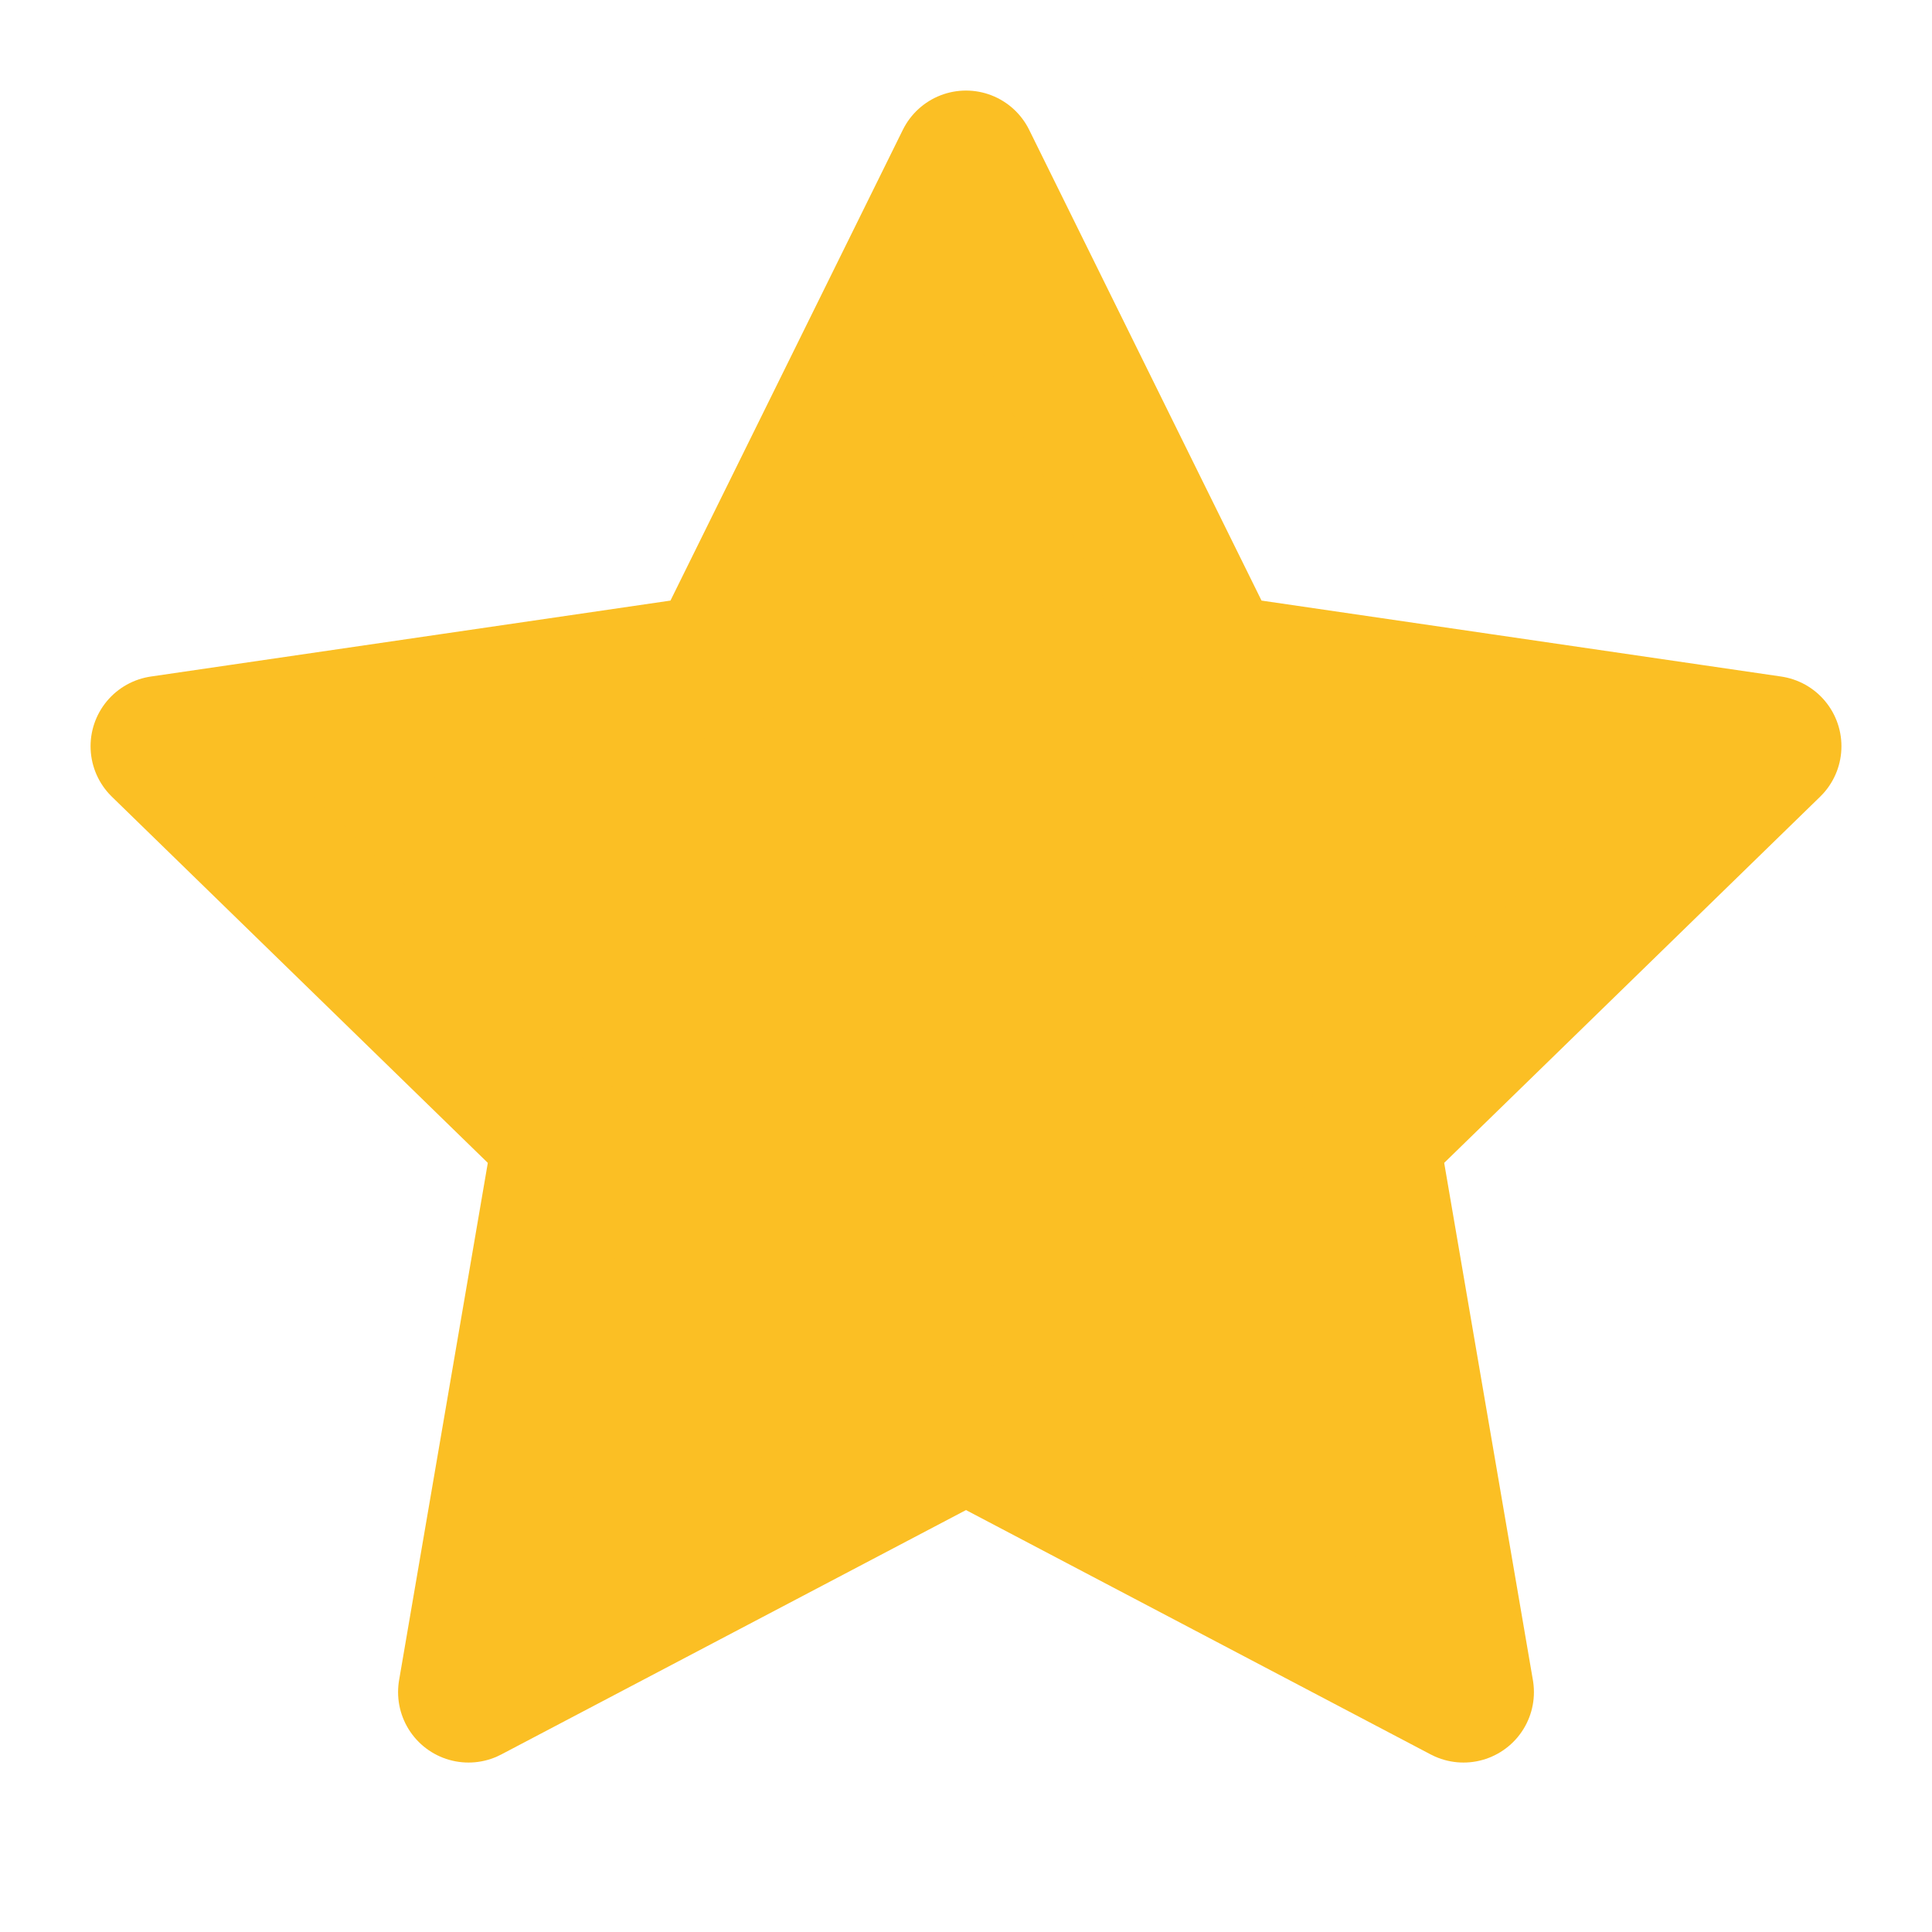
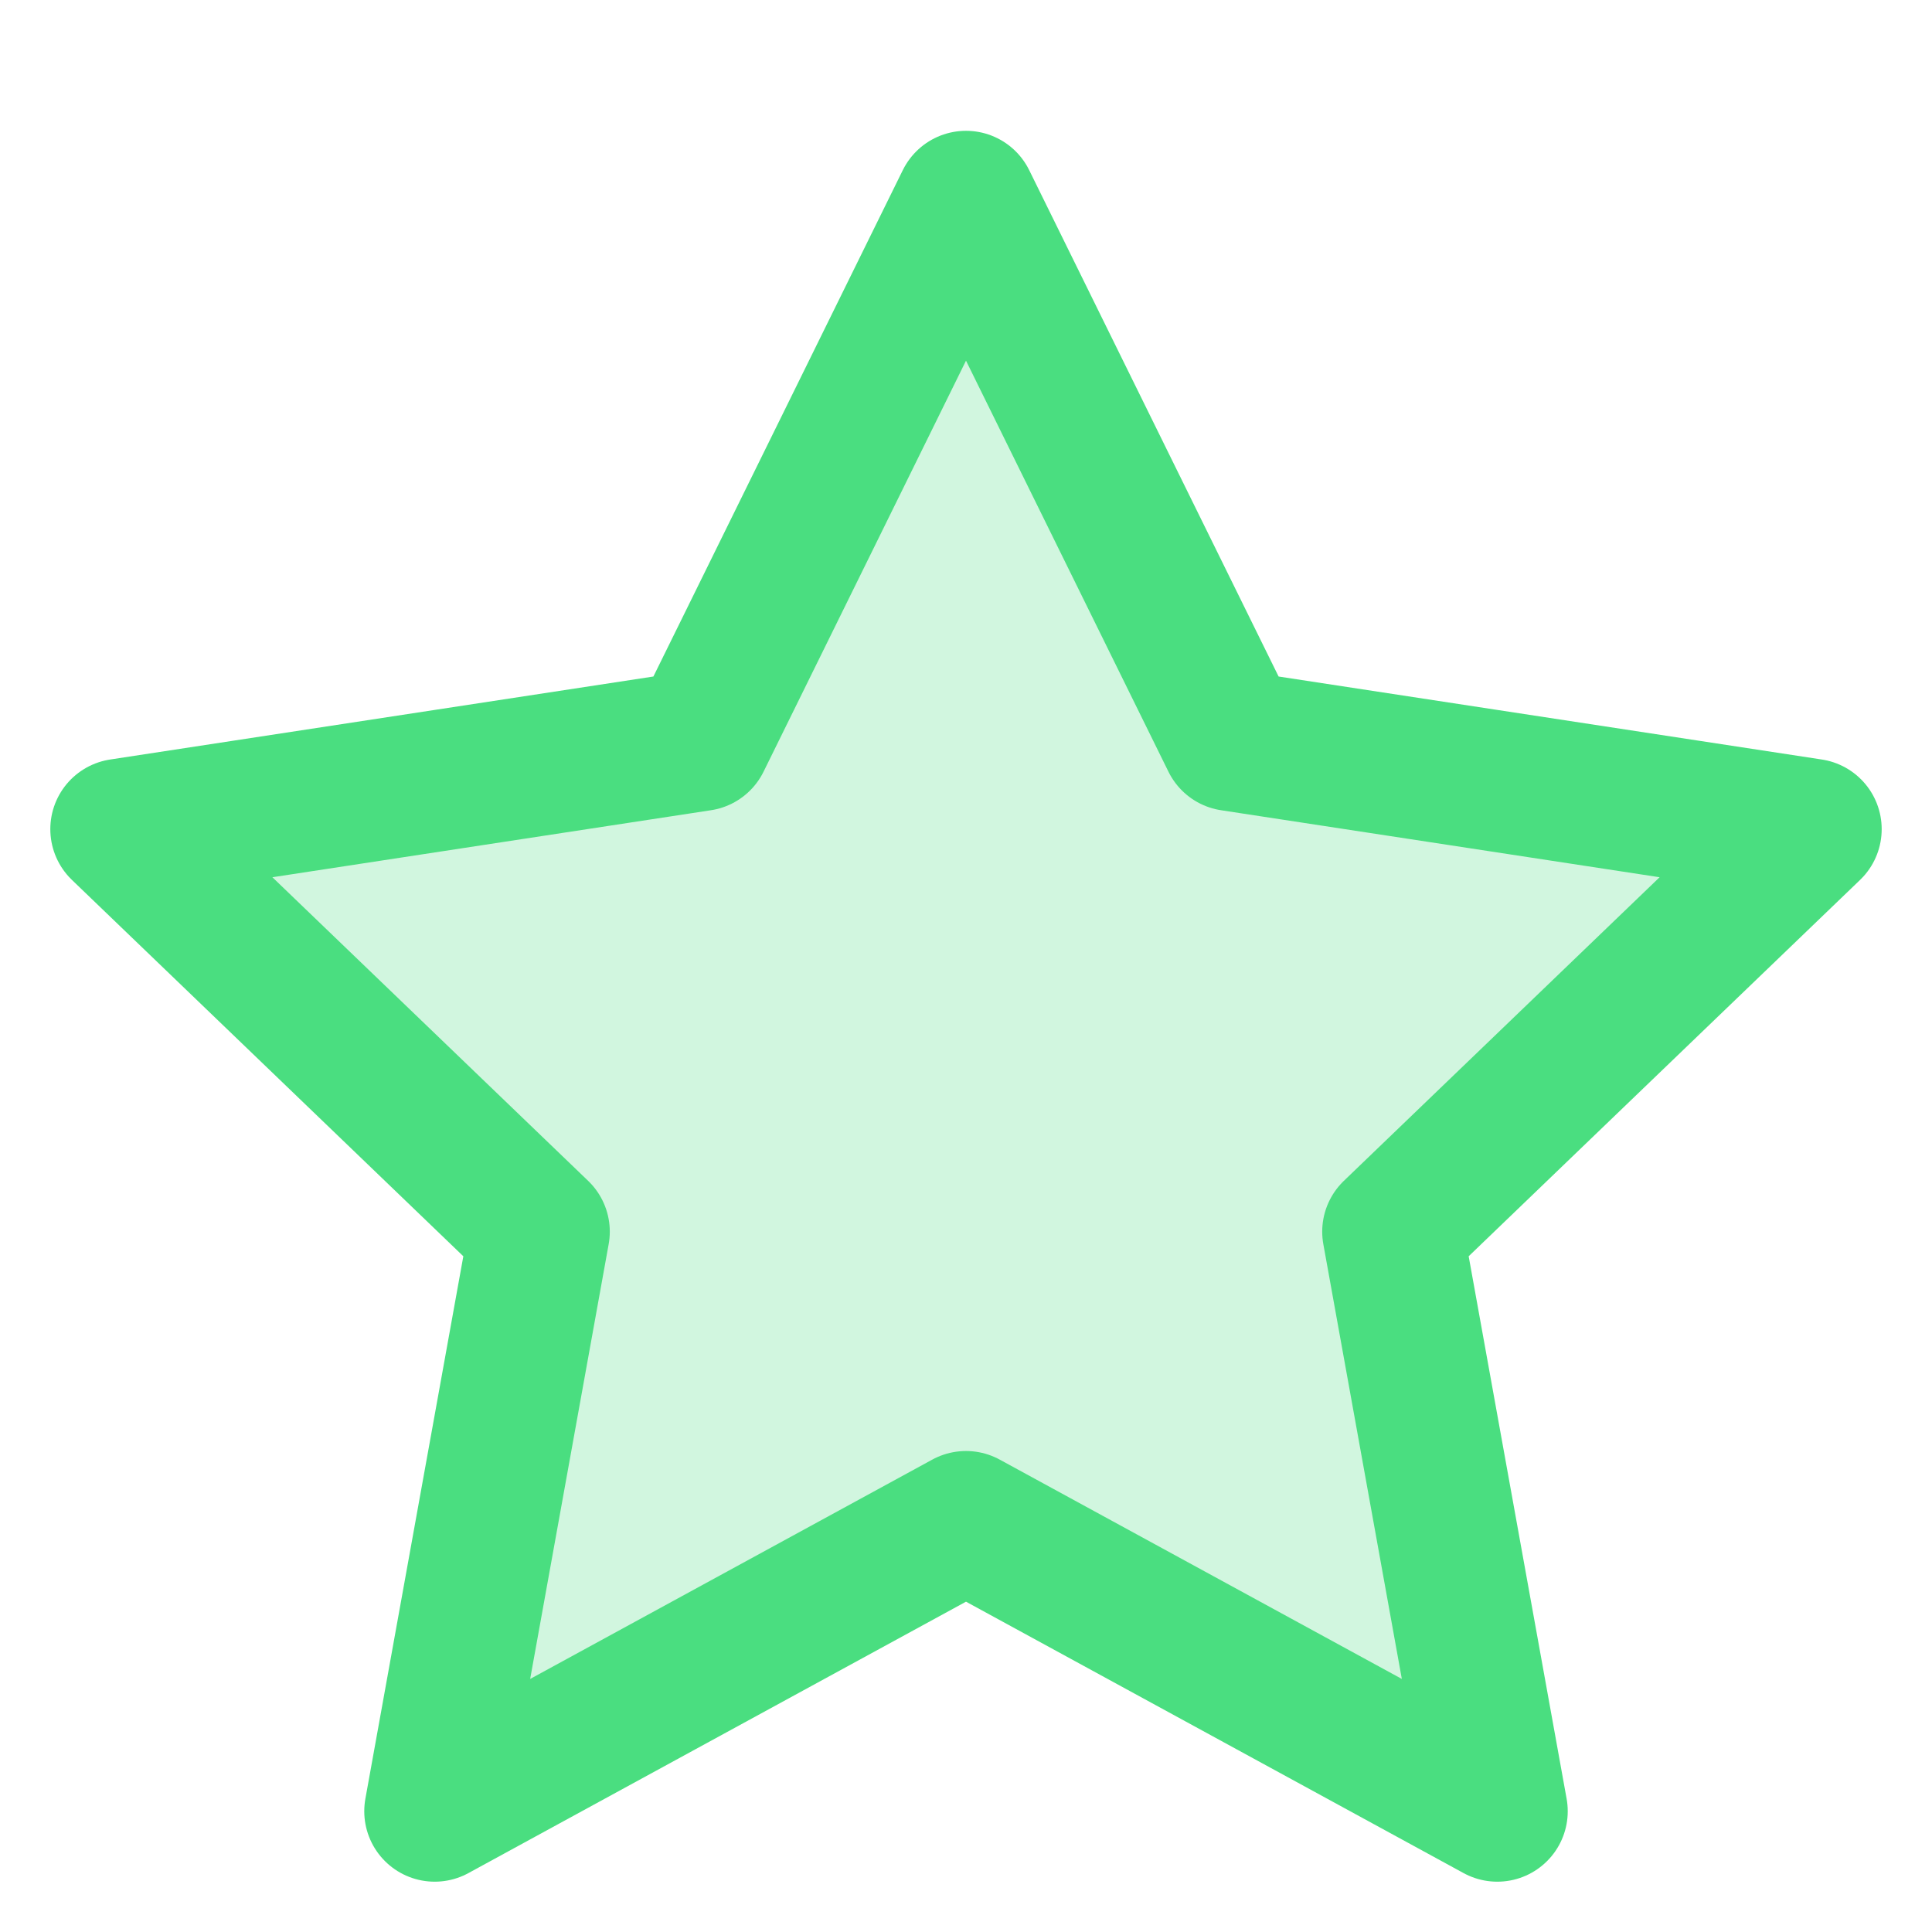
- <svg xmlns="http://www.w3.org/2000/svg" width="18" height="18" viewBox="0 0 24 24" fill="#FBBF24" stroke="#FBBF24" stroke-width="1.75" stroke-linecap="round" stroke-linejoin="round">
-   <polygon points="12 2 15.09 8.26 22 9.27 17 14.14 18.18 21.02 12 17.77 5.82 21.02 7 14.14 2 9.27 8.91 8.26 12 2" />
+ <svg xmlns="http://www.w3.org/2000/svg" width="18" height="18" viewBox="0 0 24 24" fill="none" stroke="#4ADE80" stroke-width="1.75" stroke-linecap="round" stroke-linejoin="round">
+   <polygon points="12 2.5 15.3 9.2 22.5 10.3 17.3 15.3 18.6 22.5 12 18.9 5.4 22.5 6.7 15.3 1.5 10.3 8.7 9.2" fill="#4ADE80" fill-opacity="0.25" />
</svg>
